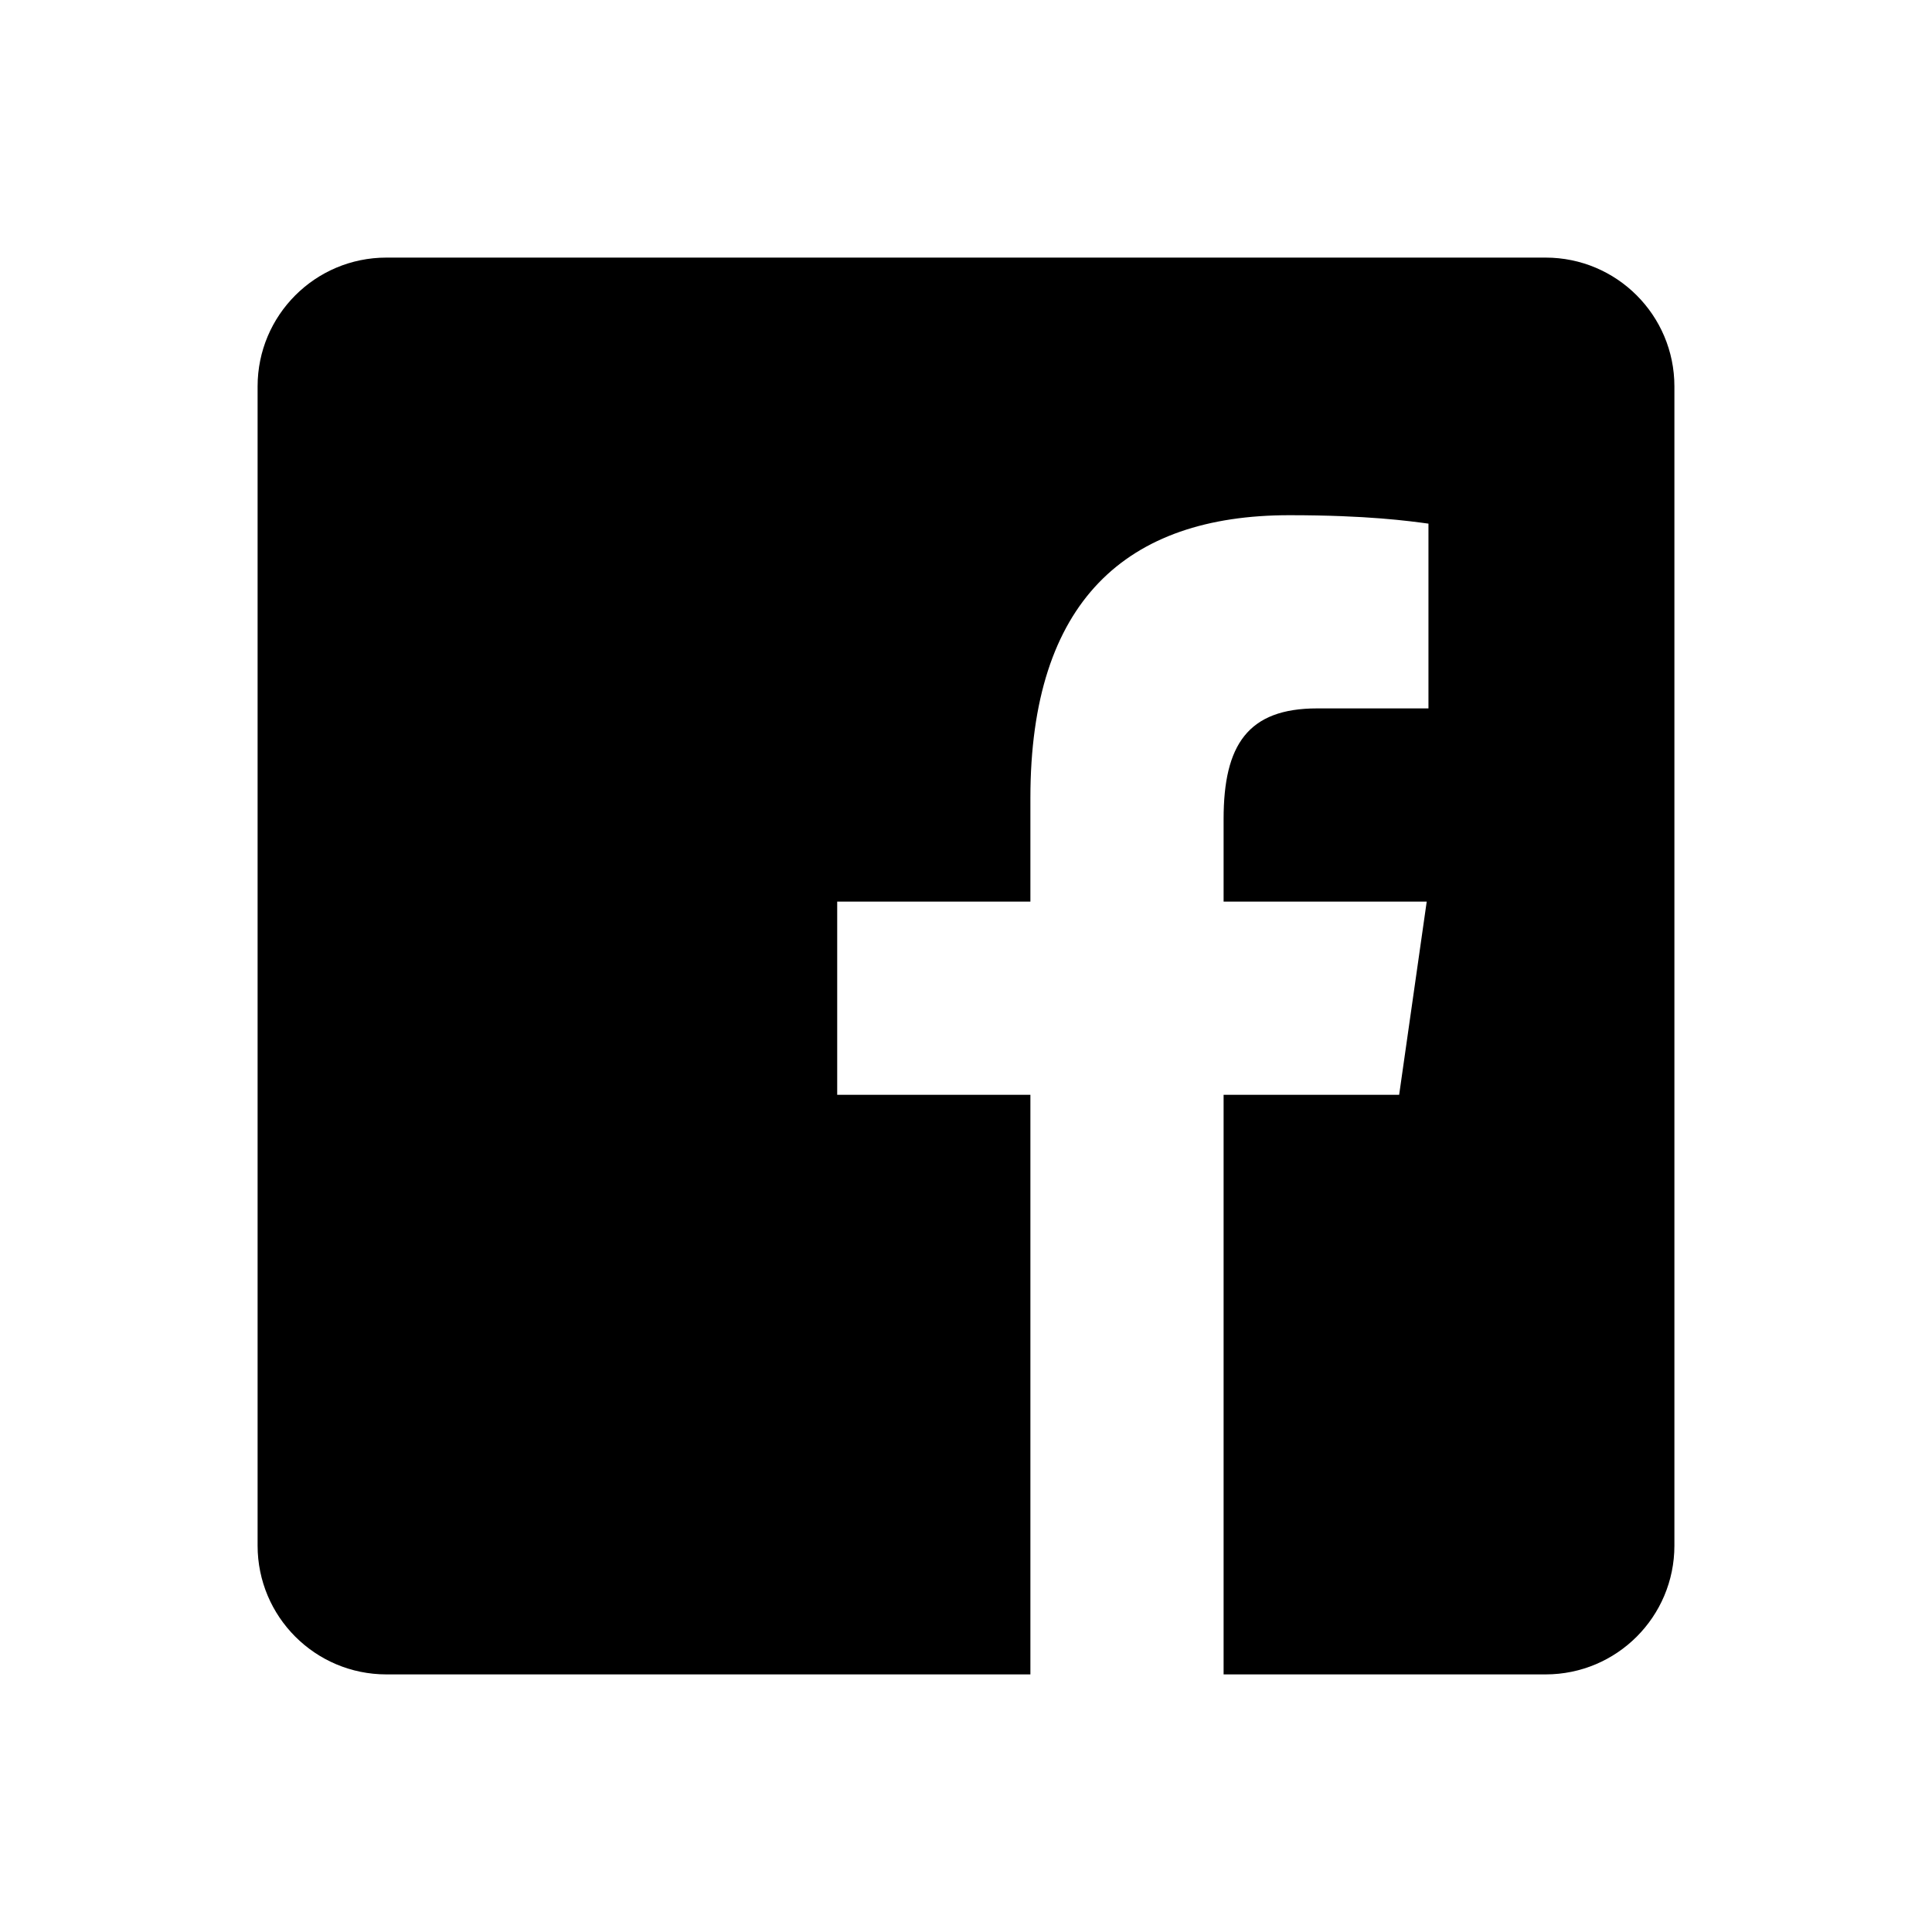
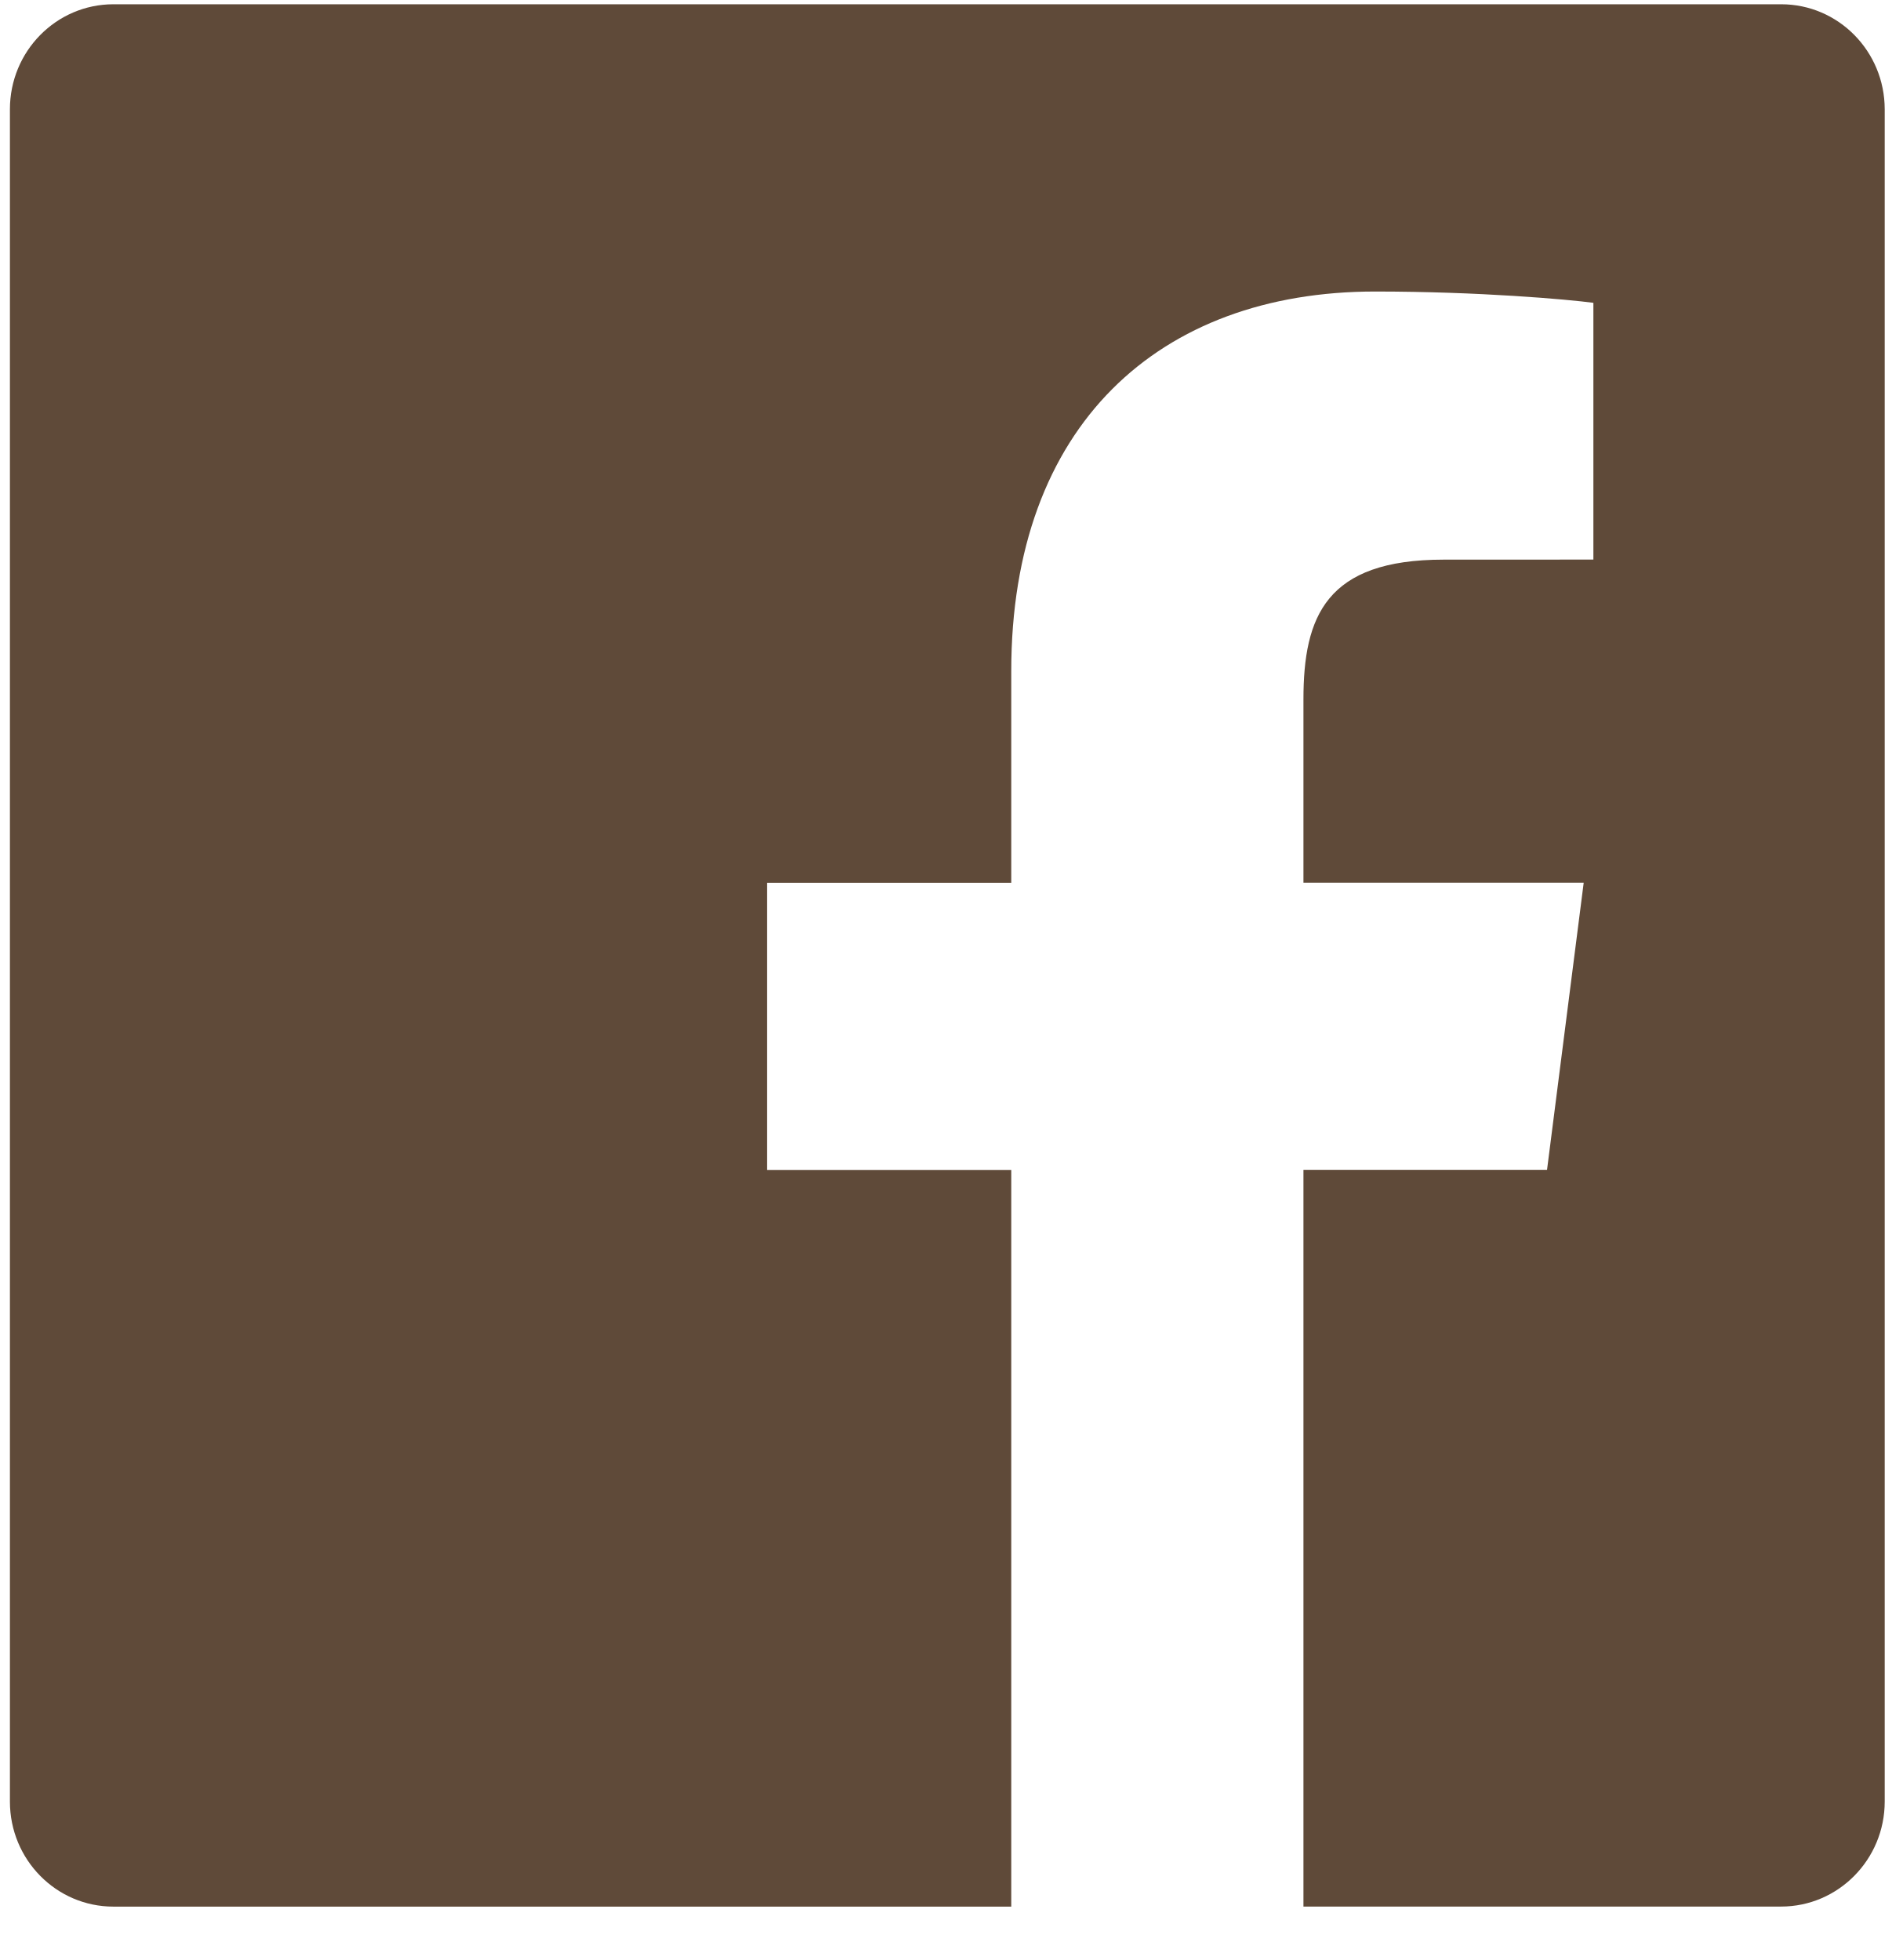
- <svg xmlns="http://www.w3.org/2000/svg" viewBox="0 0 30 30" width="30px" height="30px">
-   <path d="M24,4H6C4.895,4,4,4.895,4,6v18c0,1.105,0.895,2,2,2h10v-9h-3v-3h3v-1.611C16,9.339,17.486,8,20.021,8 c1.214,0,1.856,0.09,2.16,0.131V11h-1.729C19.376,11,19,11.568,19,12.718V14h3.154l-0.428,3H19v9h5c1.105,0,2-0.895,2-2V6 C26,4.895,25.104,4,24,4z" />
+ <svg xmlns="http://www.w3.org/2000/svg" width="33" height="34" viewBox="0 0 33 34" fill="none">
+   <path d="M30.894 0.074H1.967C0.976 0.074 0.172 0.889 0.172 1.896V31.252C0.172 32.259 0.976 33.074 1.967 33.074H17.54V20.295H13.303V15.314H17.54V11.64C17.54 7.379 20.104 5.057 23.851 5.057C25.648 5.057 27.188 5.193 27.637 5.253V9.707L25.038 9.708C23.001 9.708 22.608 10.691 22.608 12.133V15.312H27.469L26.833 20.293H22.608V33.073H30.893C31.885 33.073 32.69 32.256 32.69 31.252V1.895C32.689 0.889 31.886 0.074 30.894 0.074Z" fill="#5F4A39" />
</svg>
